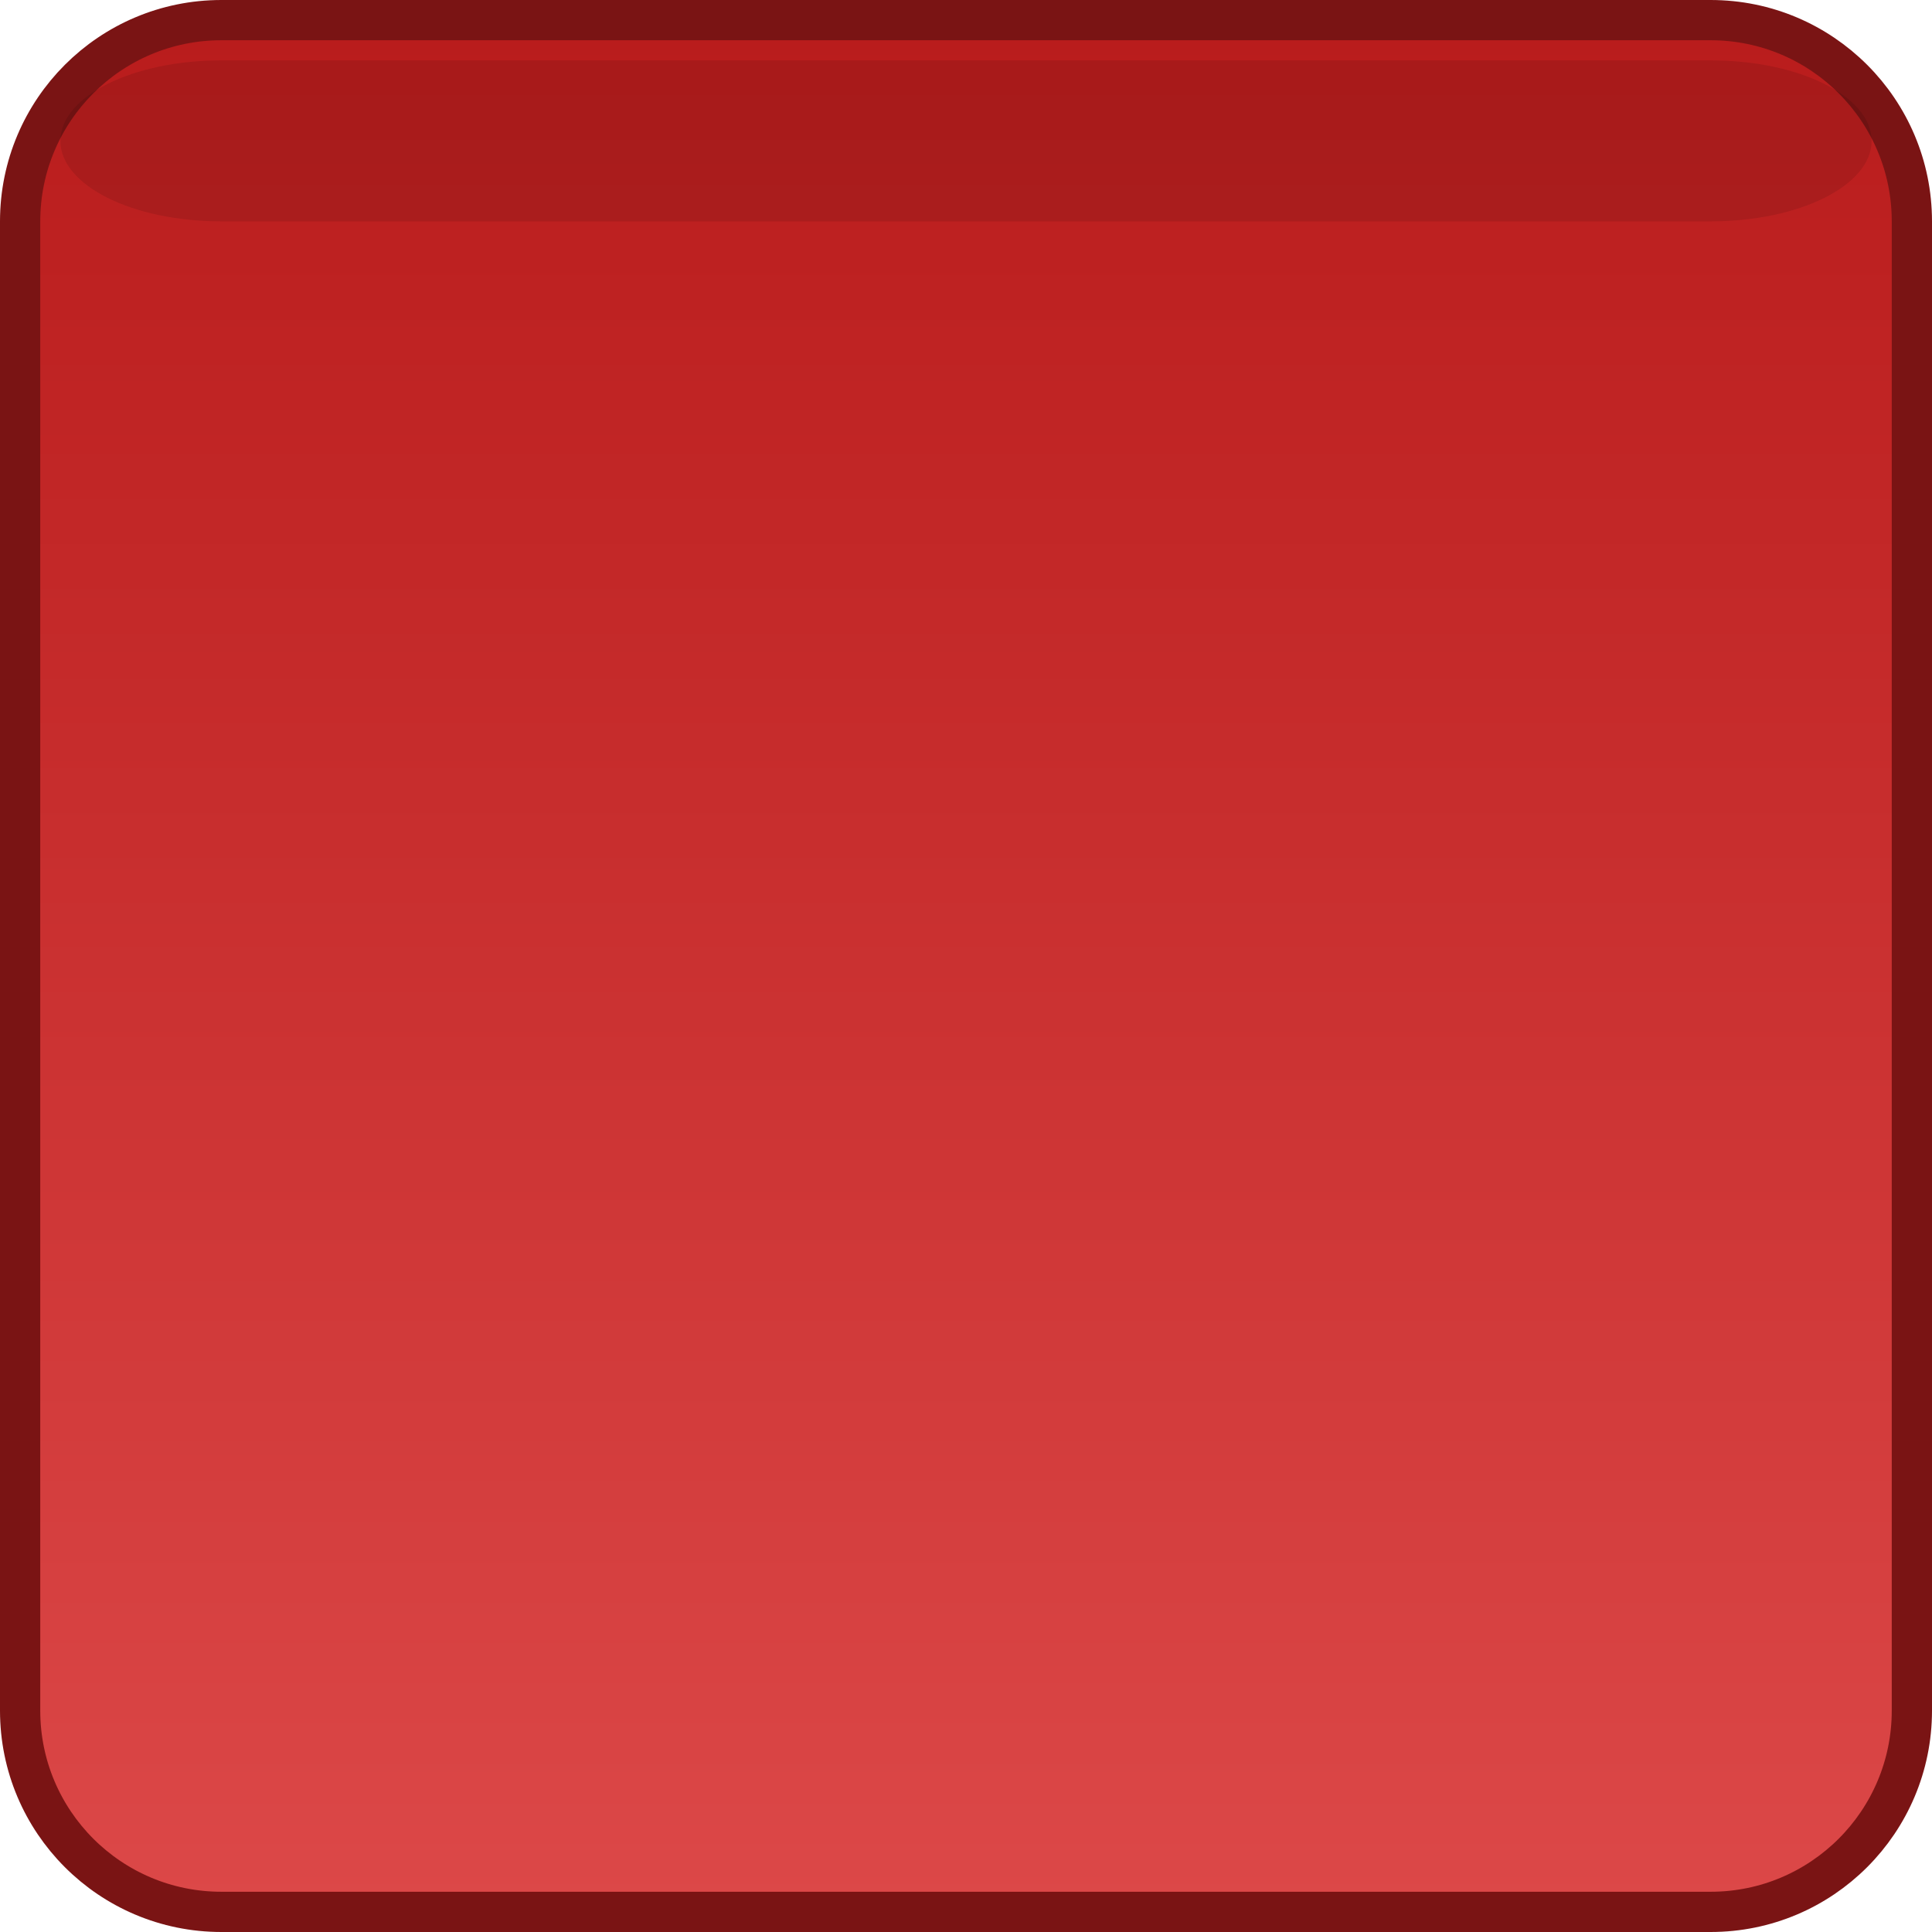
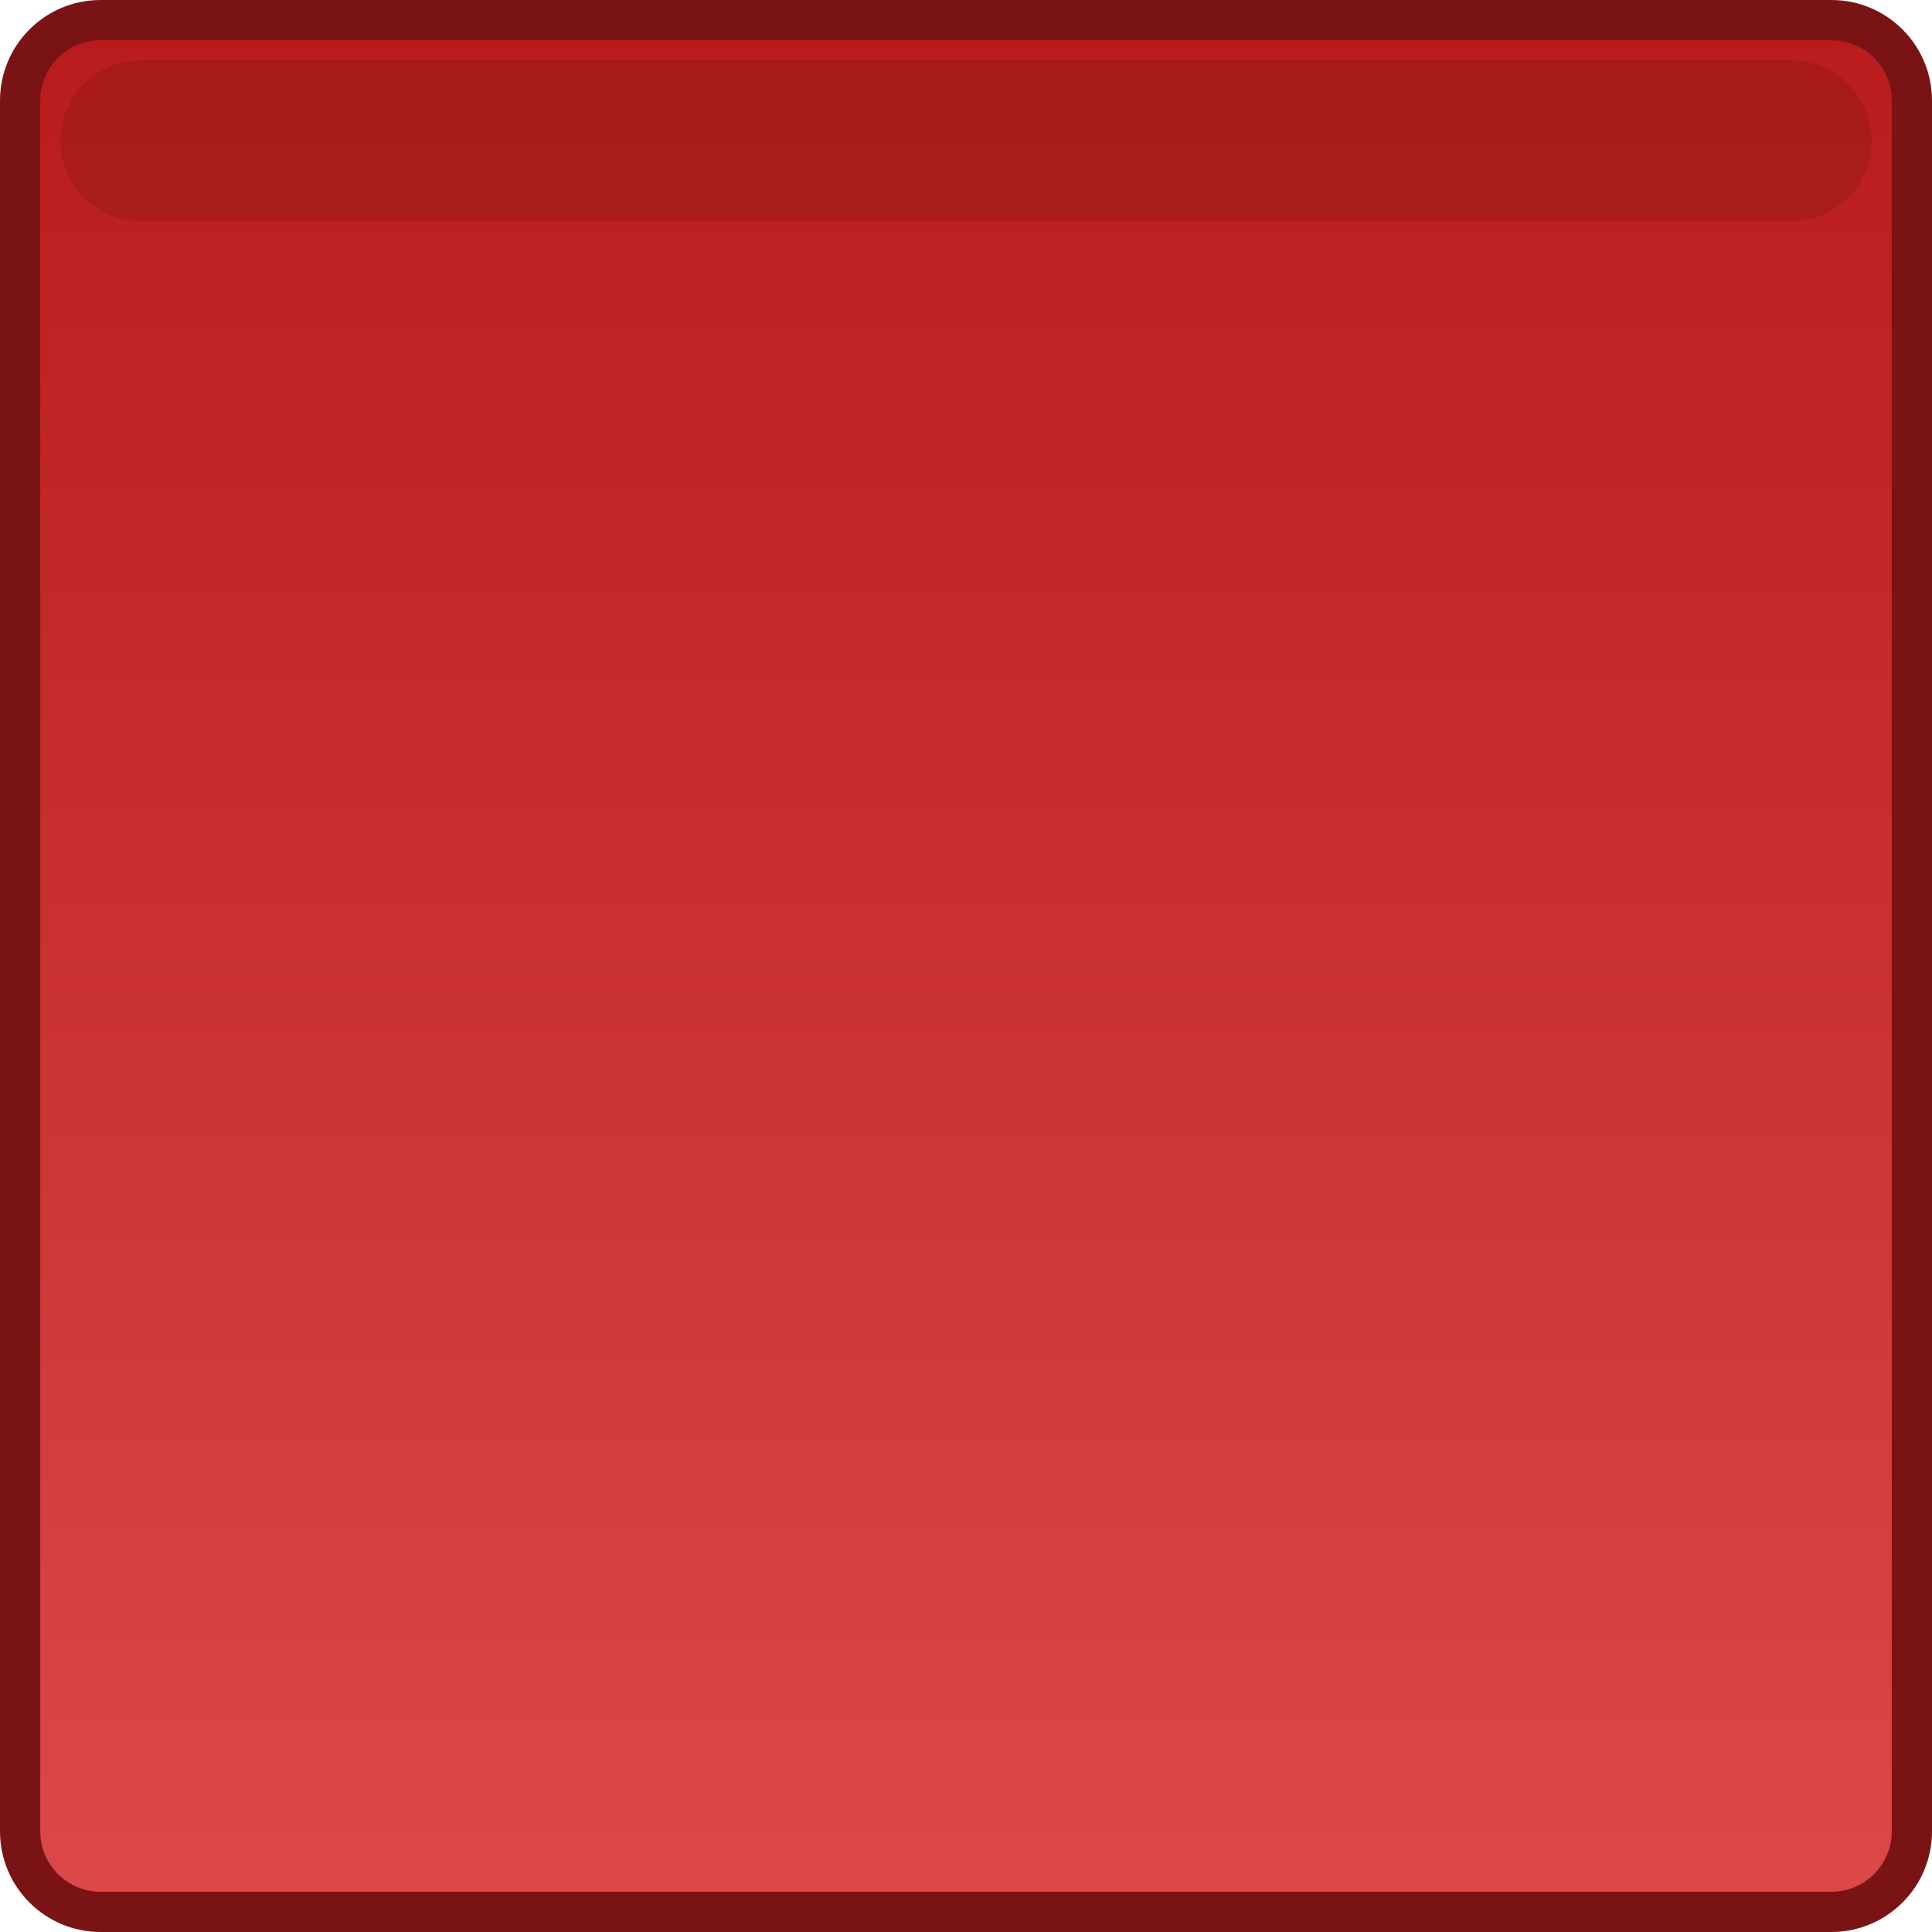
<svg xmlns="http://www.w3.org/2000/svg" width="48" height="48" viewBox="0 0 48 48">
  <defs>
    <linearGradient id="g" x1="0" y1="0" x2="0" y2="1">
      <stop offset="0" stop-color="#B91C1C" />
      <stop offset="0.55" stop-color="#CC3333" />
      <stop offset="1" stop-color="#DC4848" />
    </linearGradient>
  </defs>
-   <rect x="0.5" y="0.5" width="47" height="47" rx="5" fill="url(#g)" stroke="#7A1414" />
-   <rect x="1.5" y="1.5" width="45" height="4" rx="4" fill="#000000" opacity="0.10" />
+   <rect x="0.5" y="0.5" width="47" height="47" rx="2" fill="url(#g)" stroke="#7A1414" />
+   <rect x="1.5" y="1.5" width="45" height="4" rx="2" fill="#000000" opacity="0.10" />
</svg>
